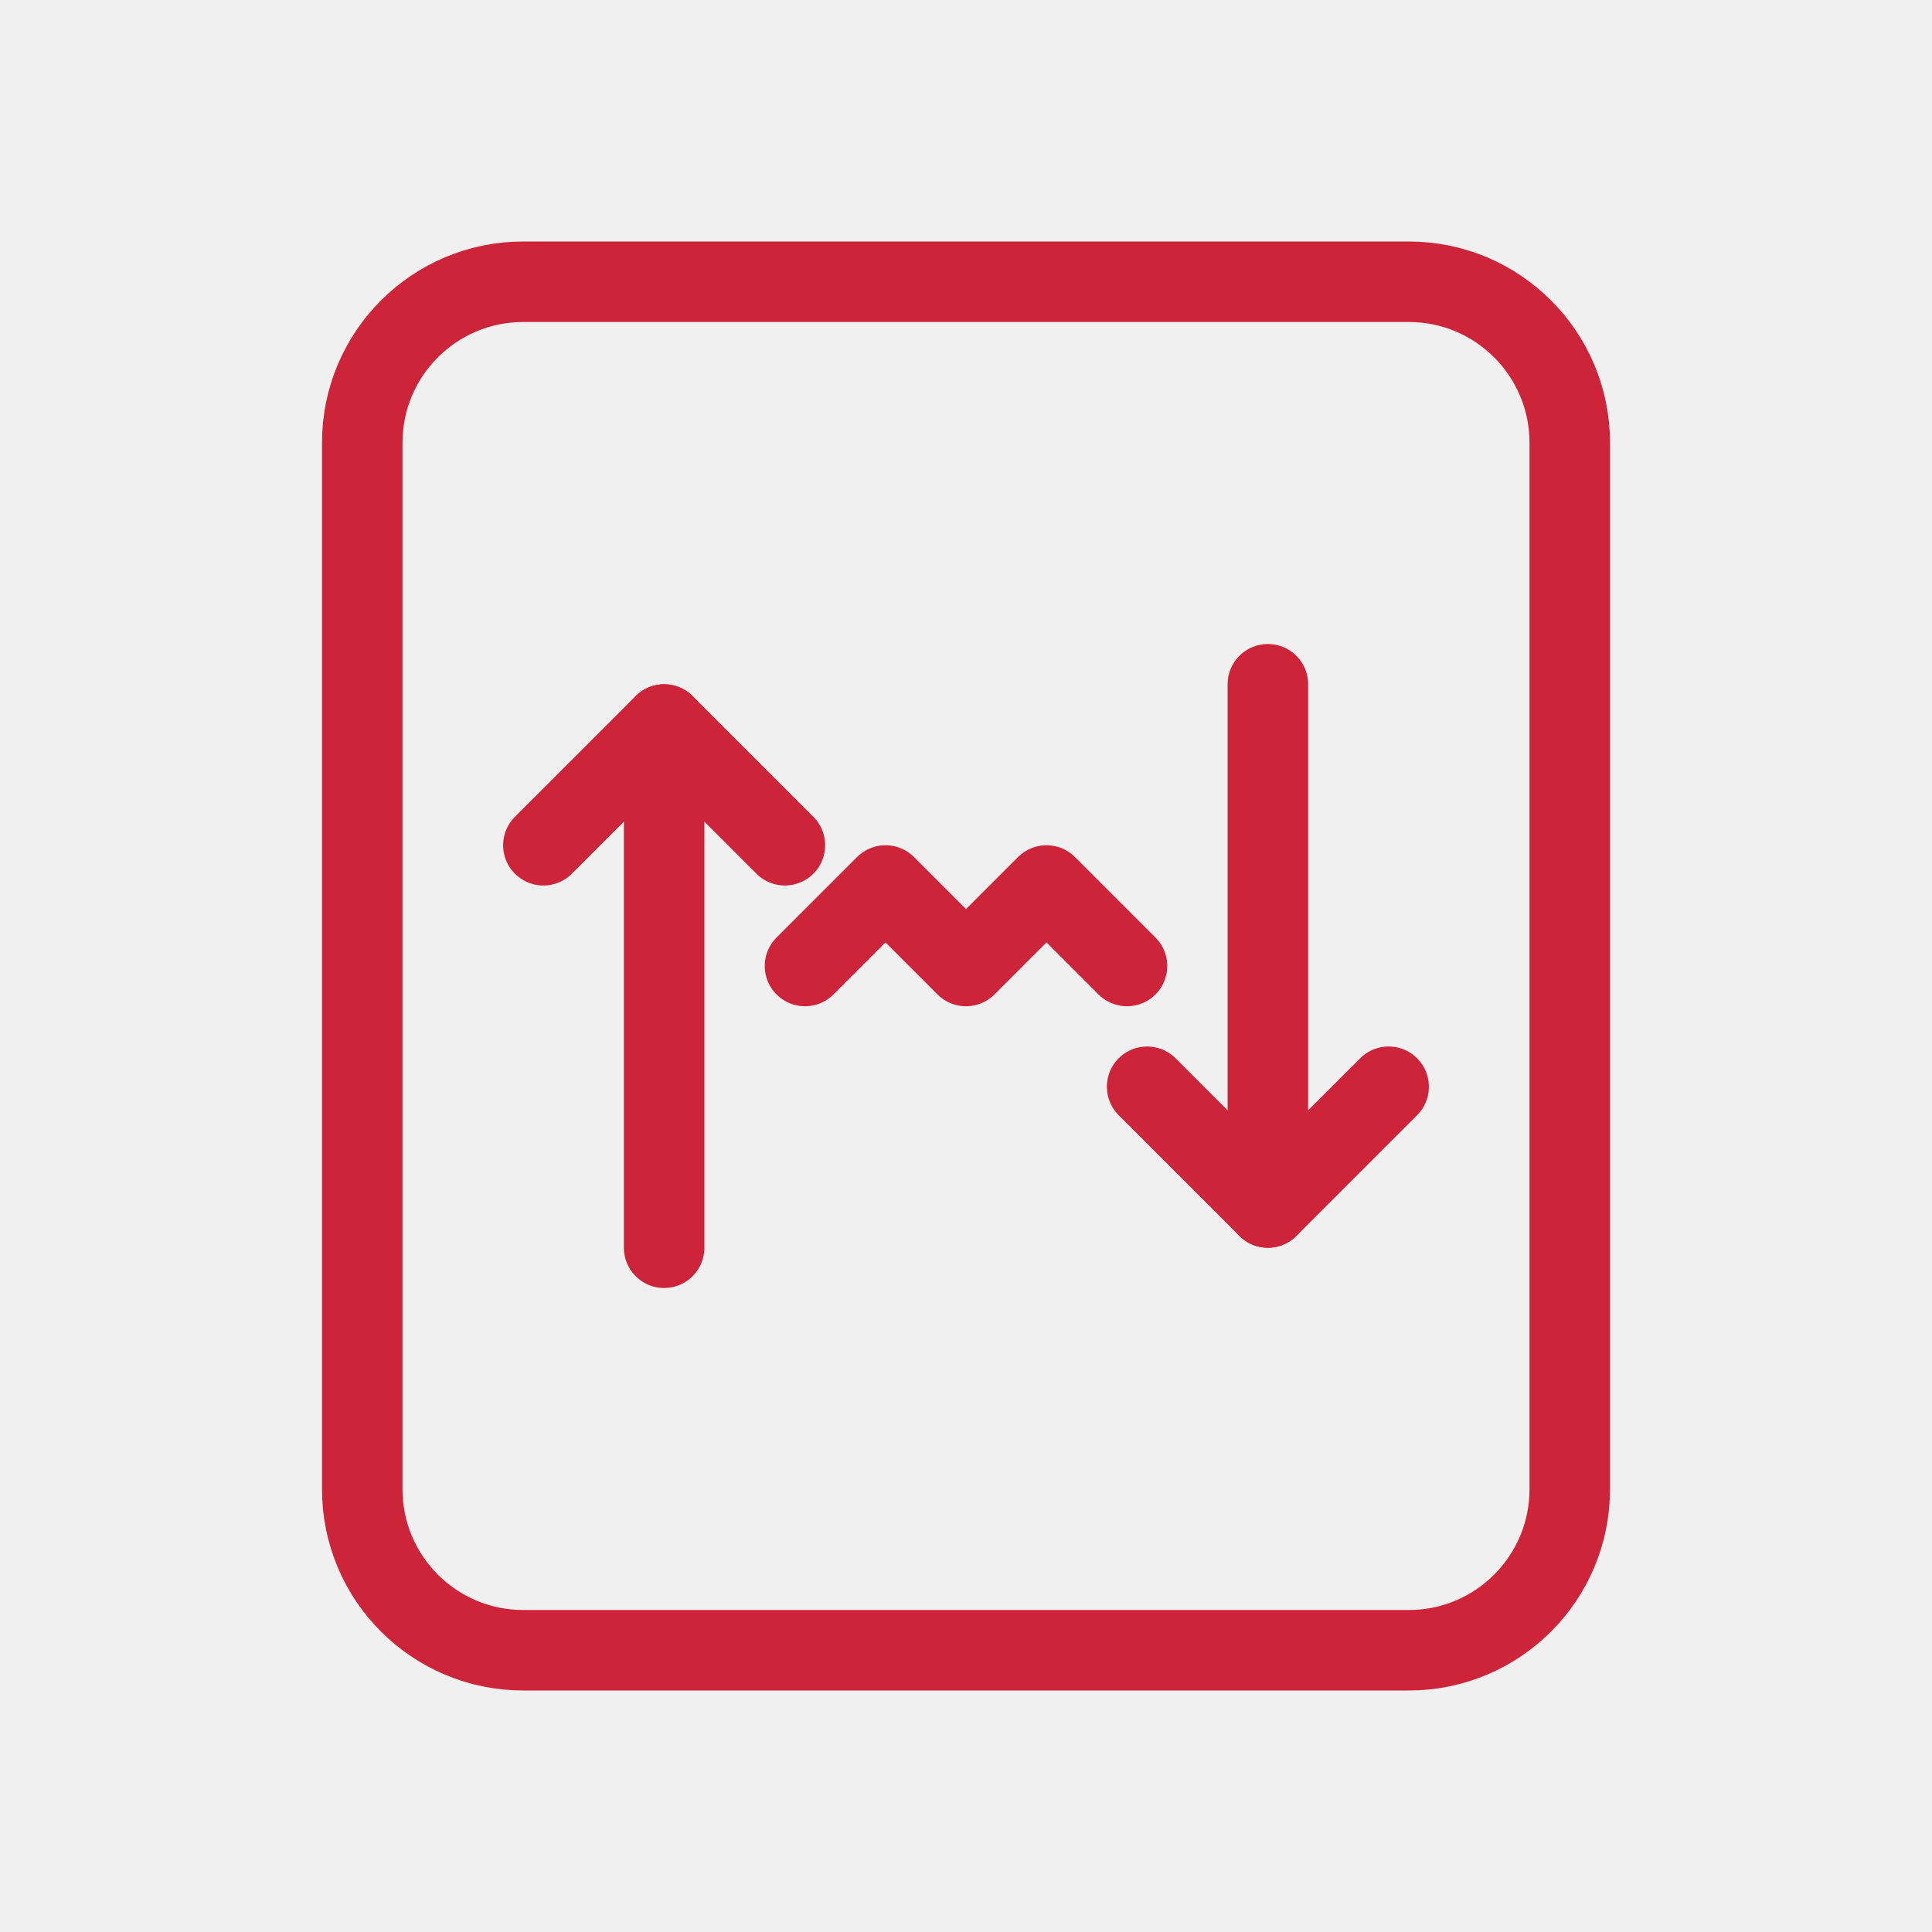
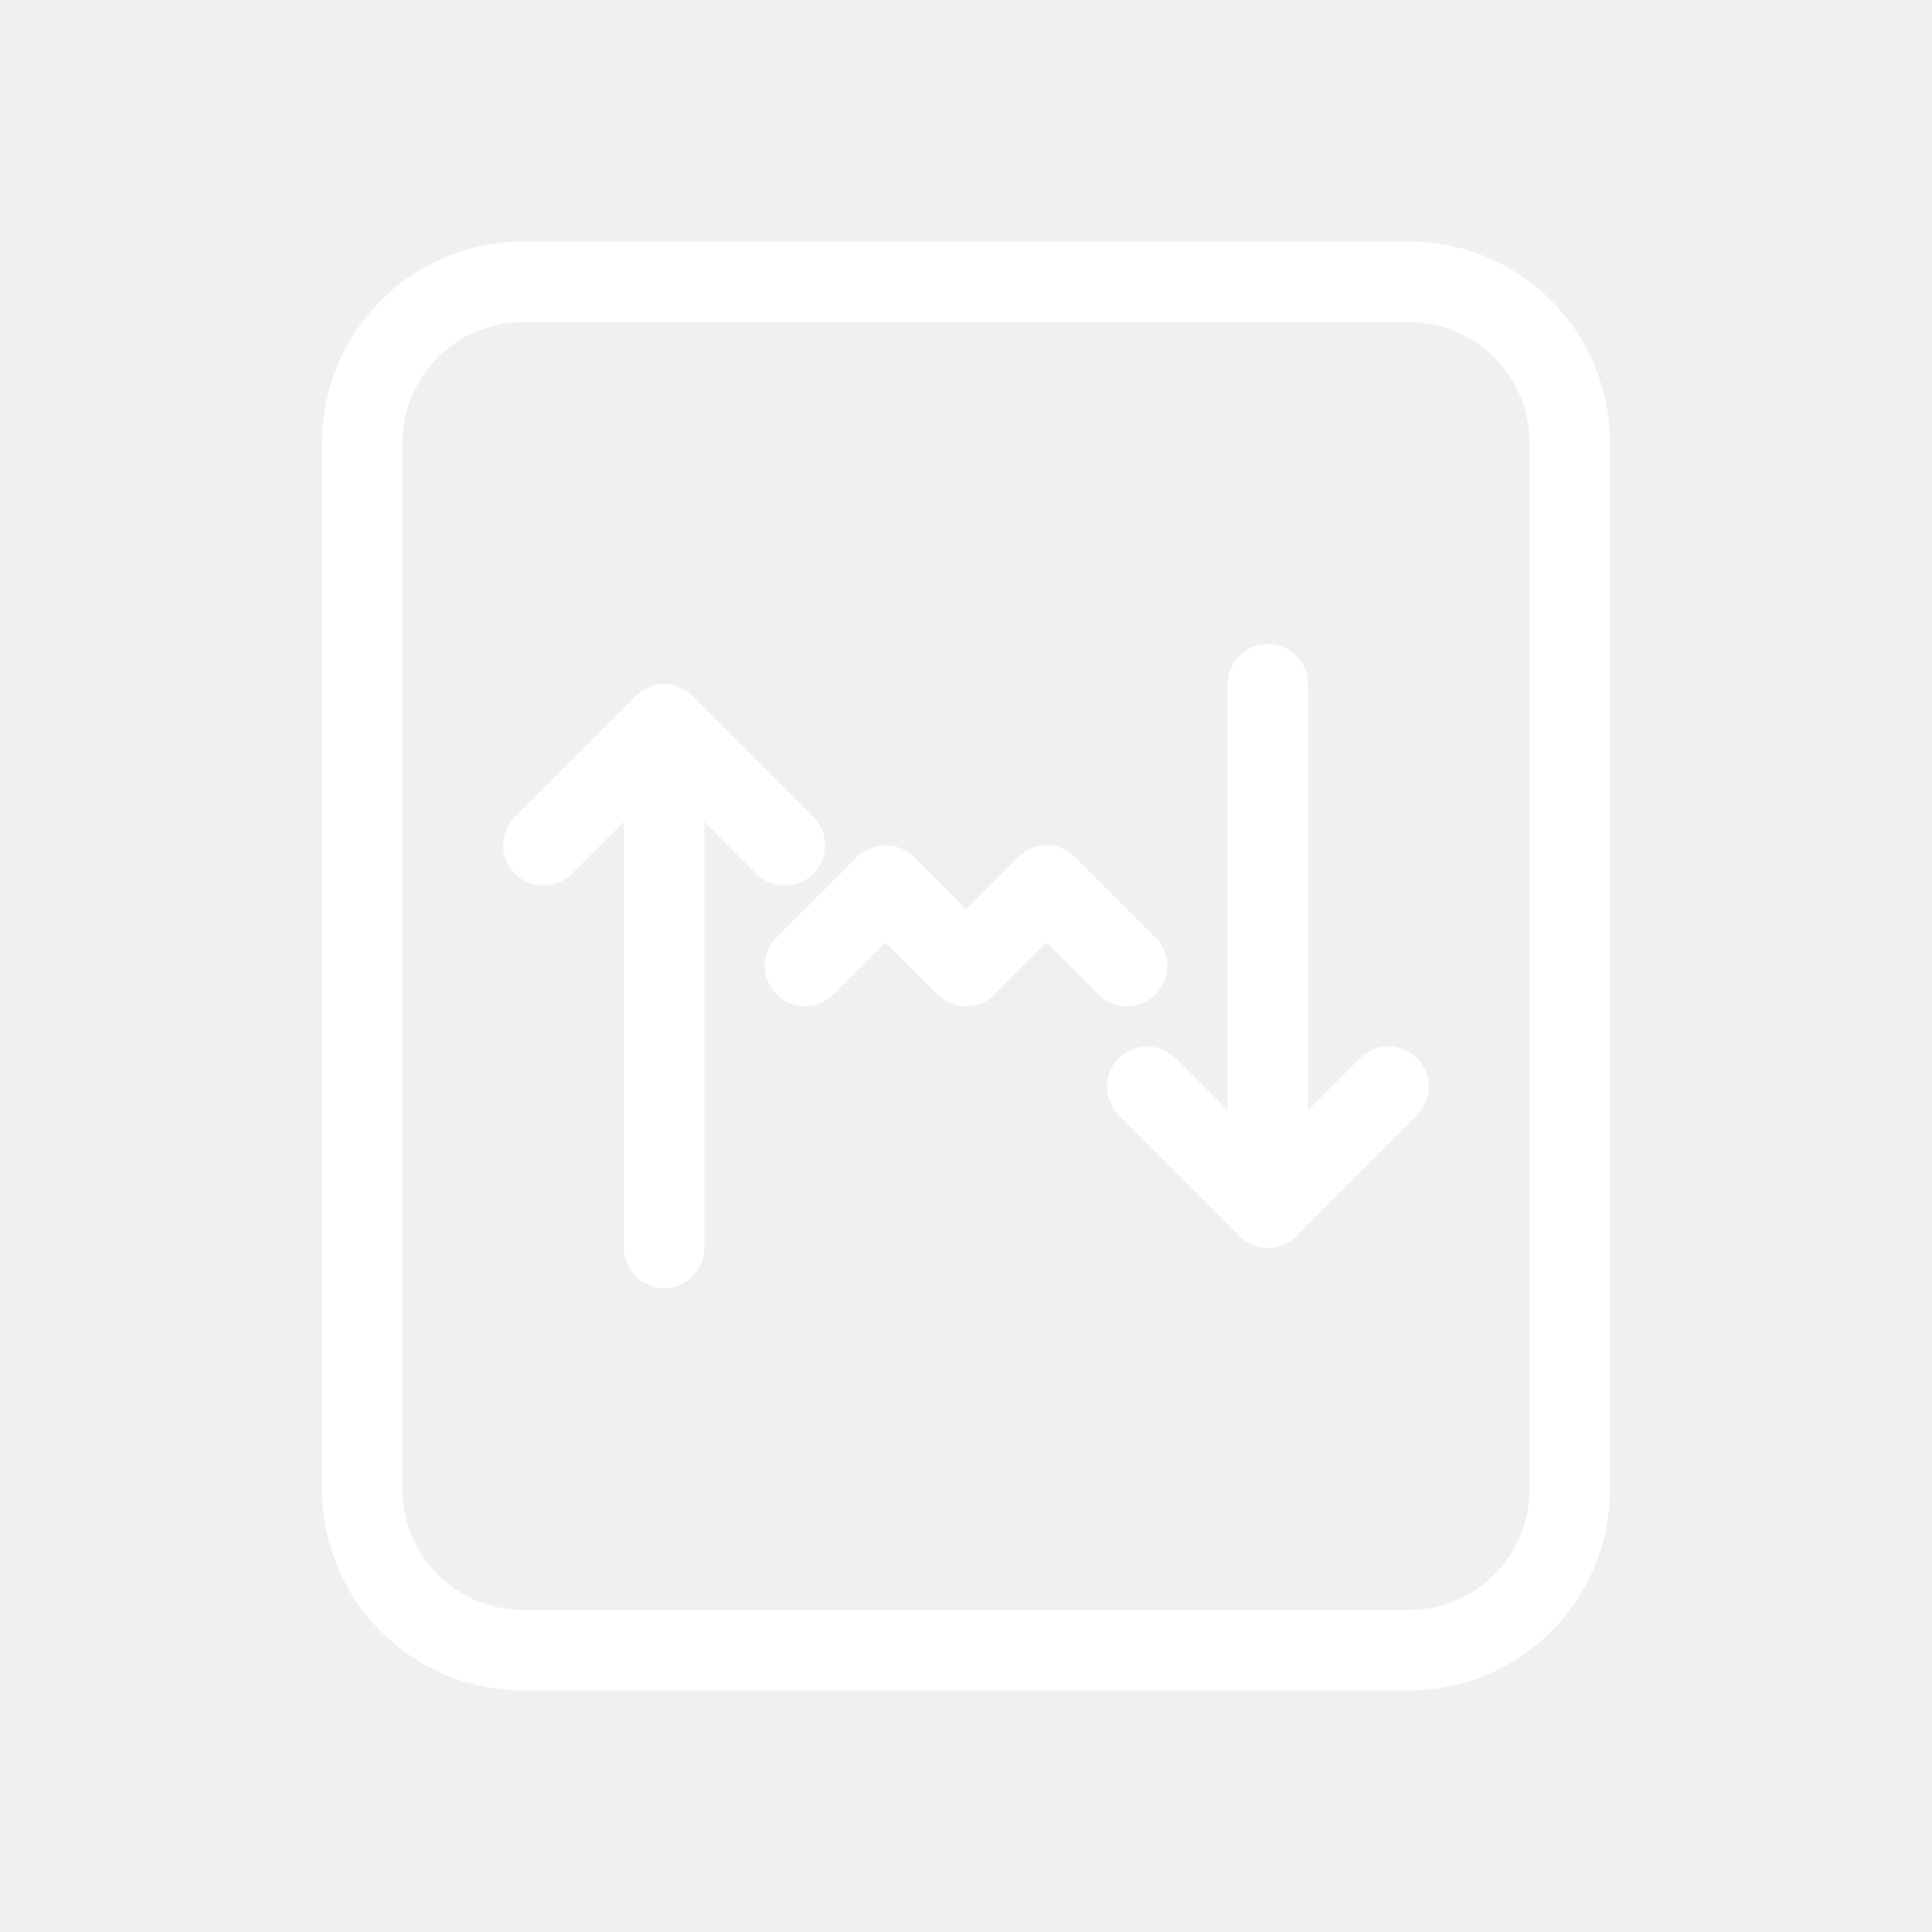
<svg xmlns="http://www.w3.org/2000/svg" viewBox="0 0 960 960" width="960" height="960">
-   <g fill="none" stroke="#cd2439" stroke-width="40" stroke-linecap="round" stroke-linejoin="round">
+   <g fill="none" stroke="#ffffff" stroke-width="40" stroke-linecap="round" stroke-linejoin="round">
    <rect x="180" y="140" width="600" height="680" rx="80" />
    <path d="M330 620 L330 360" />
    <path d="M270 420 L330 360 L390 420" />
    <path d="M630 340 L630 600" />
    <path d="M570 540 L630 600 L690 540" />
    <path d="M400 480 L440 440 L480 480 L520 440 L560 480" />
  </g>
</svg>
